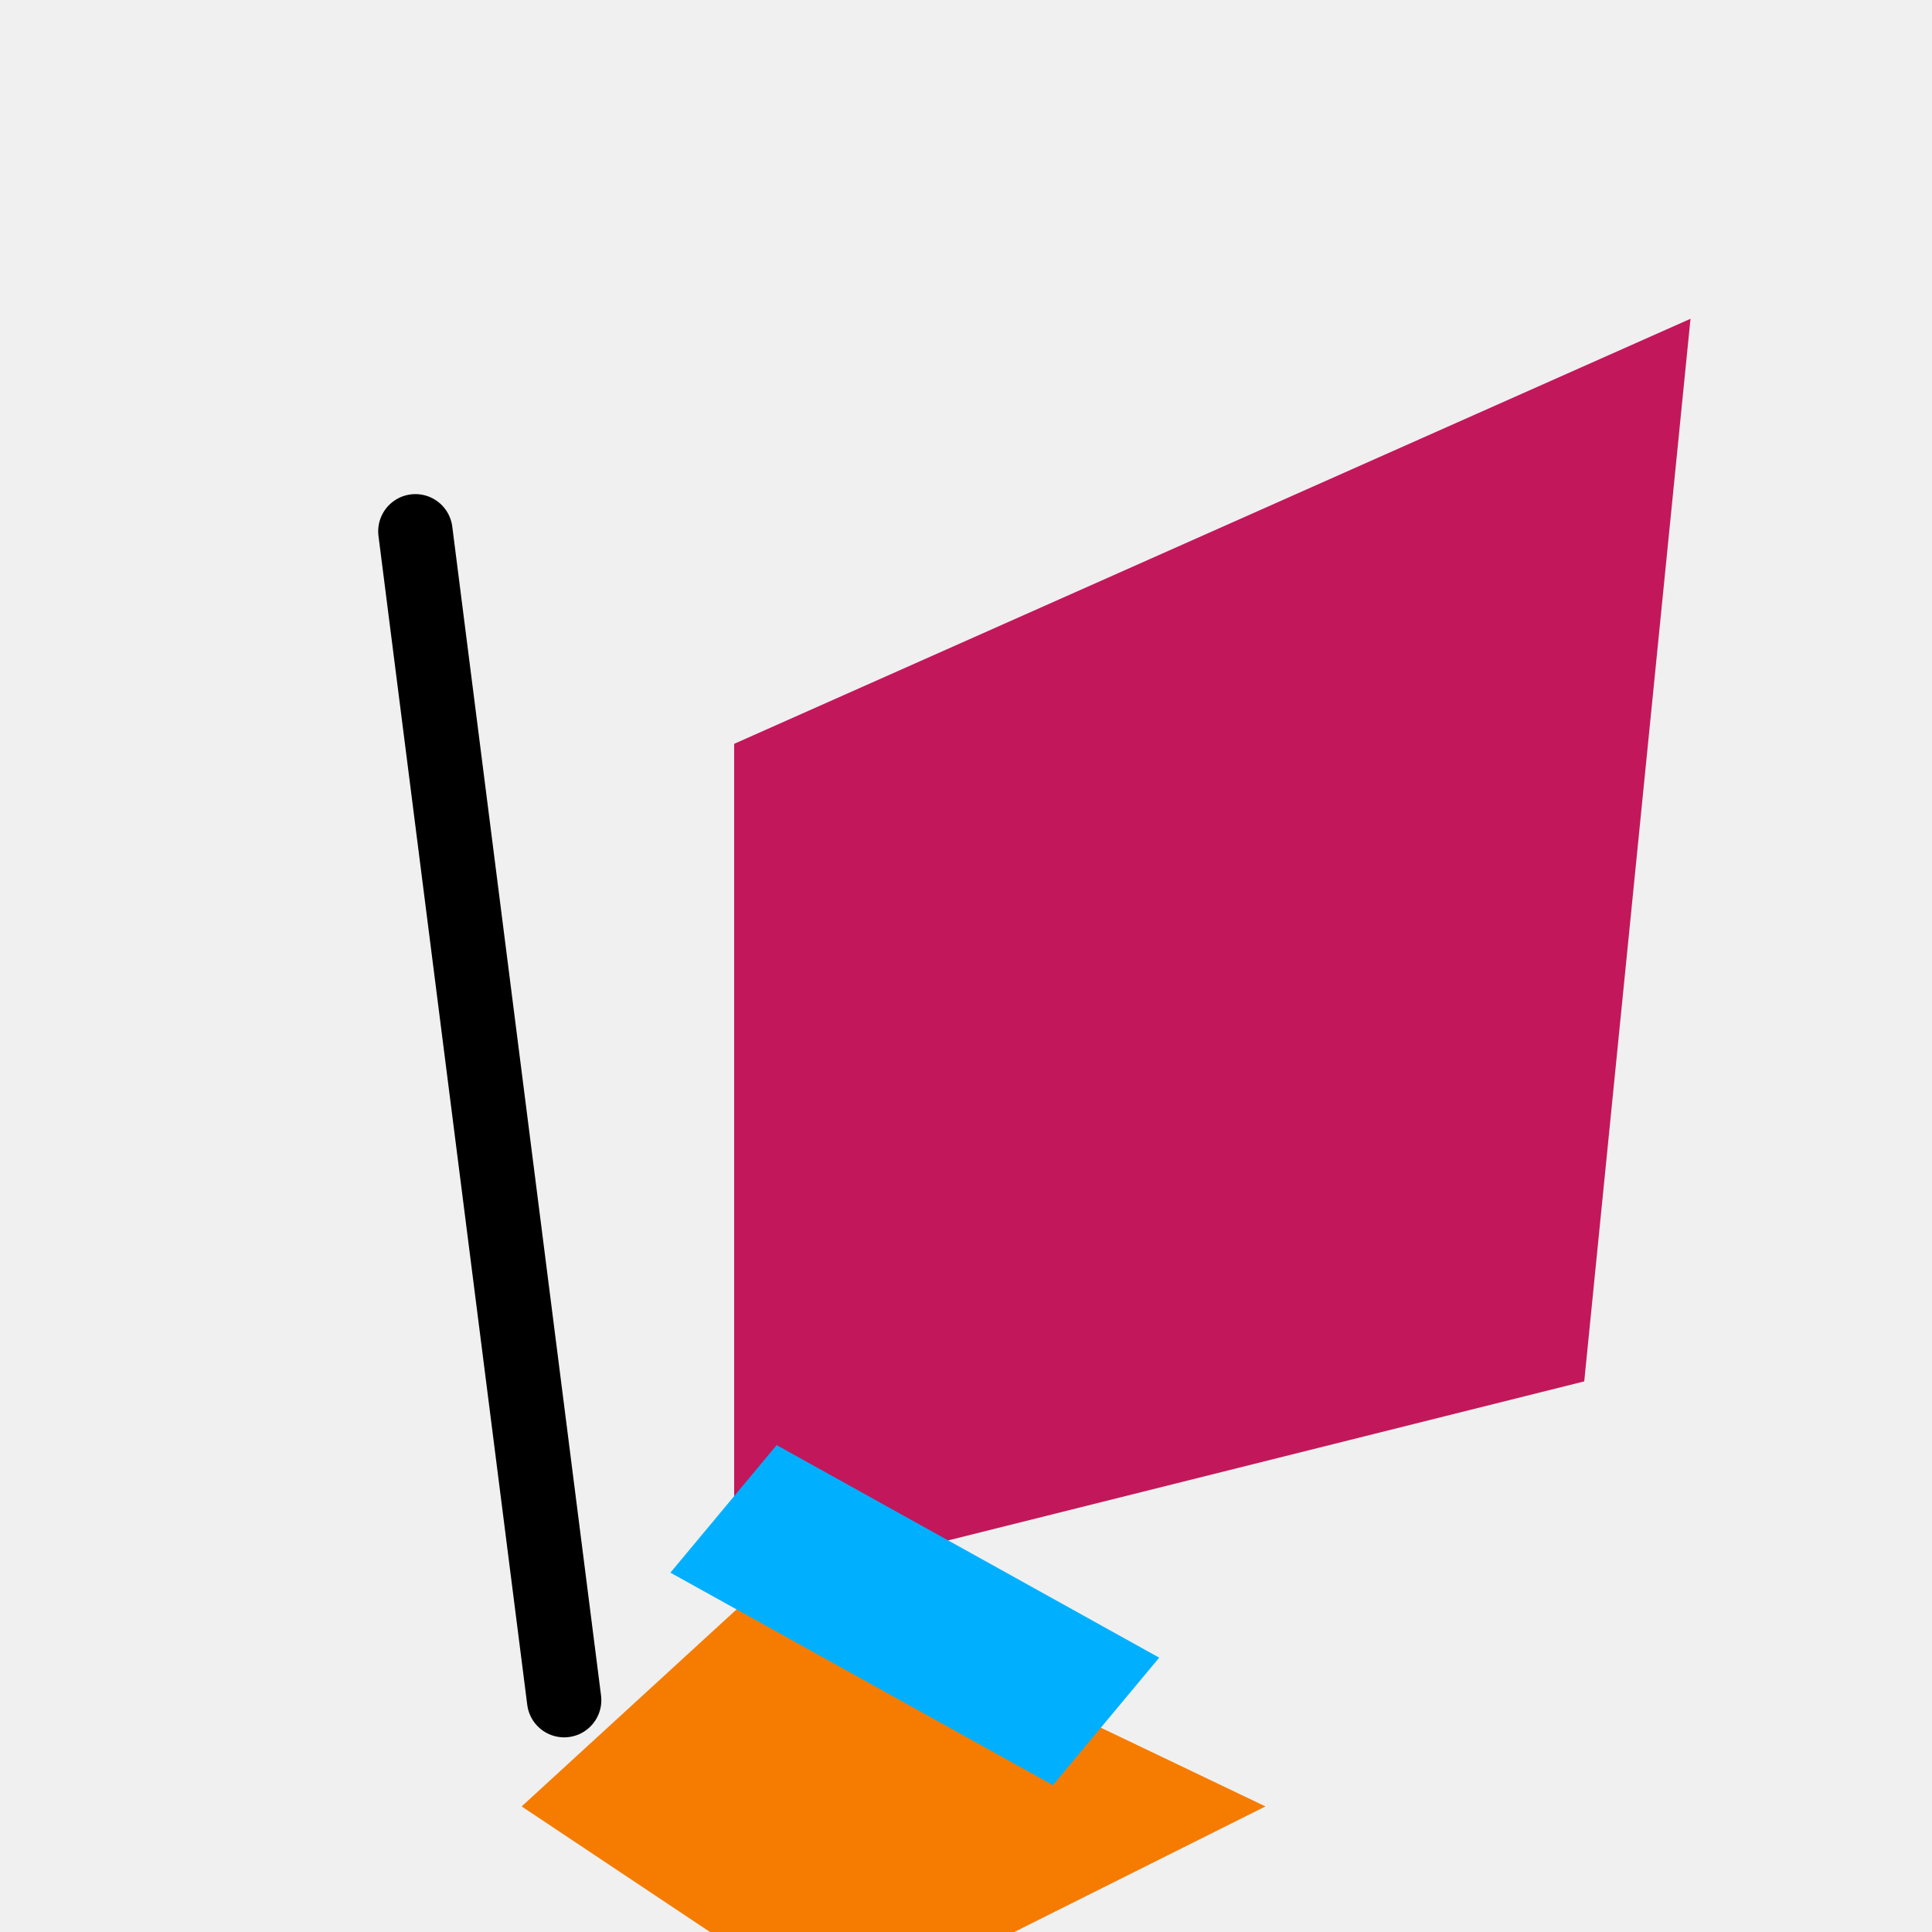
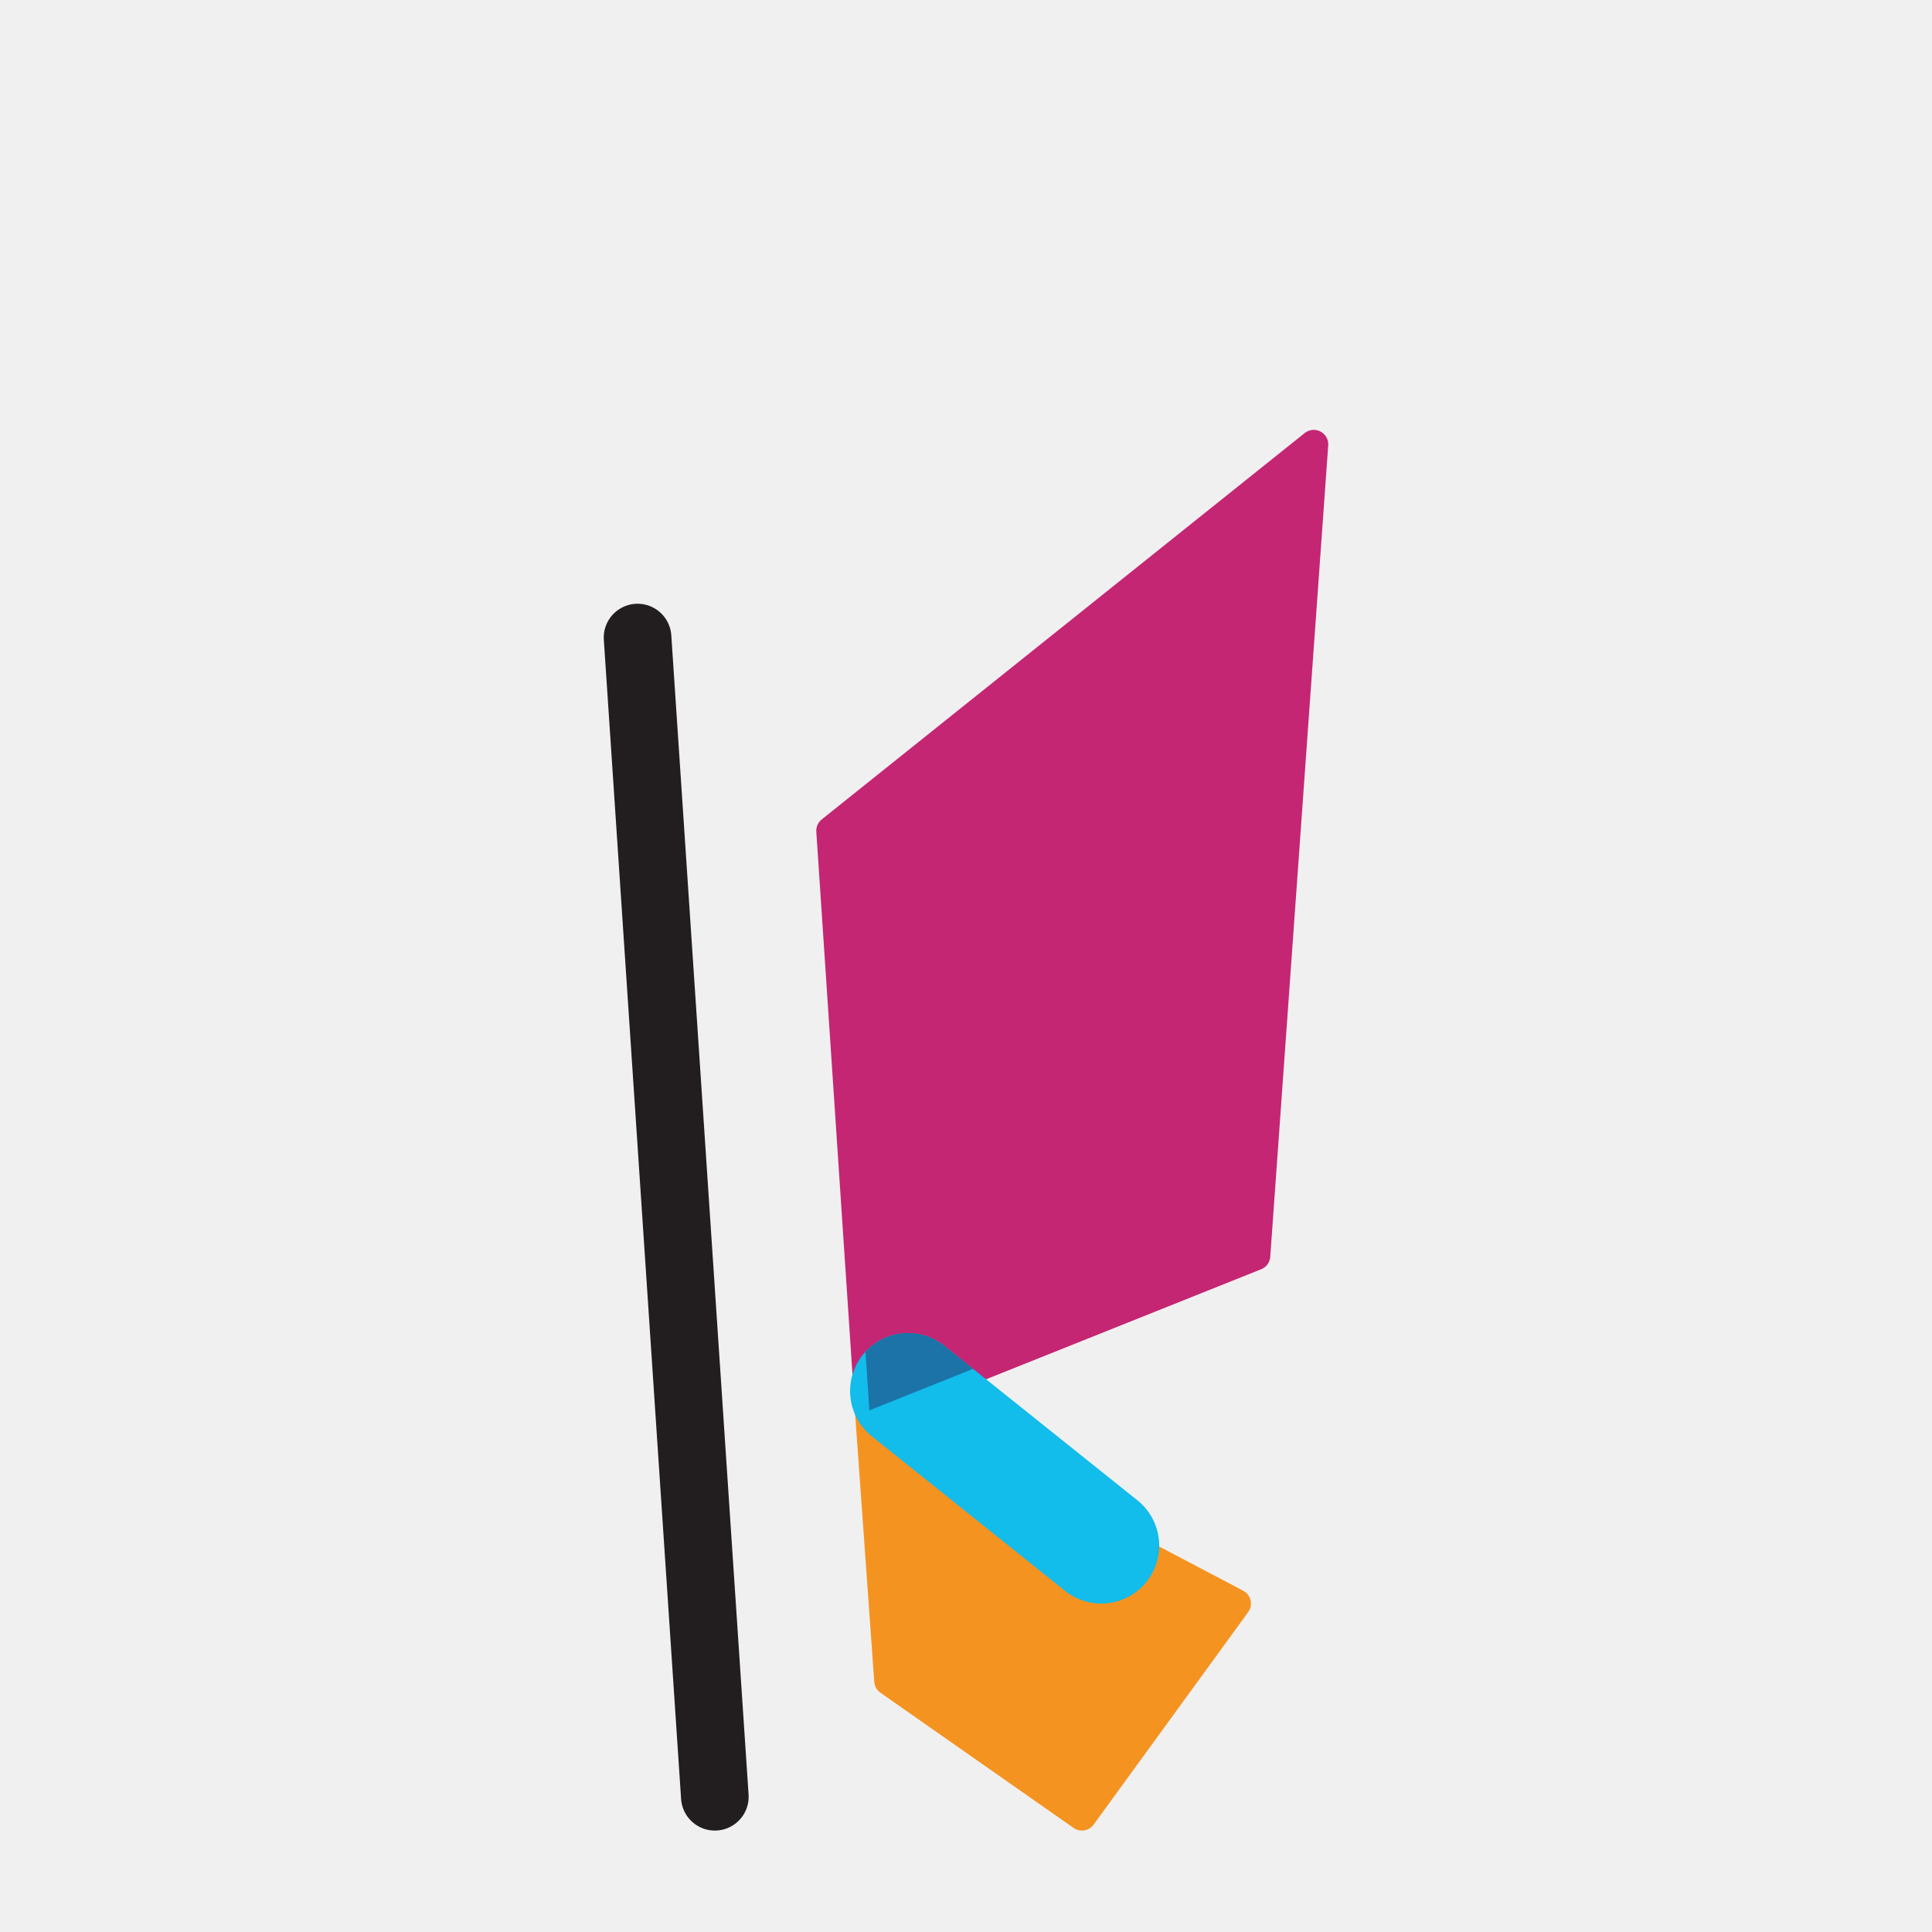
<svg xmlns="http://www.w3.org/2000/svg" viewBox="0 0 100 100">
-   <g transform="translate(5, 0) scale(1.1)">
-     <path d="M 15 25 L 22 80" stroke="#000000" stroke-width="3.5" stroke-linecap="round" />
-     <polygon points="30,35 75,15 70,65 30,75" fill="#C2185B" />
-     <polygon points="32,74 55,85 35,95 20,85" fill="#F57C00" />
-     <polygon points="32,68 50,78 45,84 27,74" fill="#00B0FF" />
+   <style>
+     .stick { stroke: #221E1F; }
+     @media (prefers-color-scheme: dark) {
+       .stick { stroke: #FFFFFF; }
+     }
+   </style>
+   <defs>
+     <clipPath id="magenta-clip">
+       <path d="M 24 38 L 49 18 L 46 60 L 26 68 Z" />
+     </clipPath>
+   </defs>
+   <g transform="translate(19, 5)">
+     <line x1="14" y1="28" x2="18" y2="88" class="stick" stroke-width="3.5" stroke-linecap="round" />
+     <path d="M 26 68 L 45 78 L 37 89 L 27 82 Z" fill="#f59321" stroke="#f59321" stroke-width="1.5" stroke-linejoin="round" />
+     <path d="M 24 38 L 49 18 L 46 60 L 26 68 Z" fill="#c42673" stroke="#c42673" stroke-width="1.5" stroke-linejoin="round" />
+     <line x1="28" y1="67" x2="38" y2="75" stroke="#12bceb" stroke-width="6" stroke-linecap="round" />
+     <line x1="28" y1="67" x2="38" y2="75" stroke="#1b73a7" stroke-width="6" stroke-linecap="round" clip-path="url(#magenta-clip)" />
  </g>
</svg>
